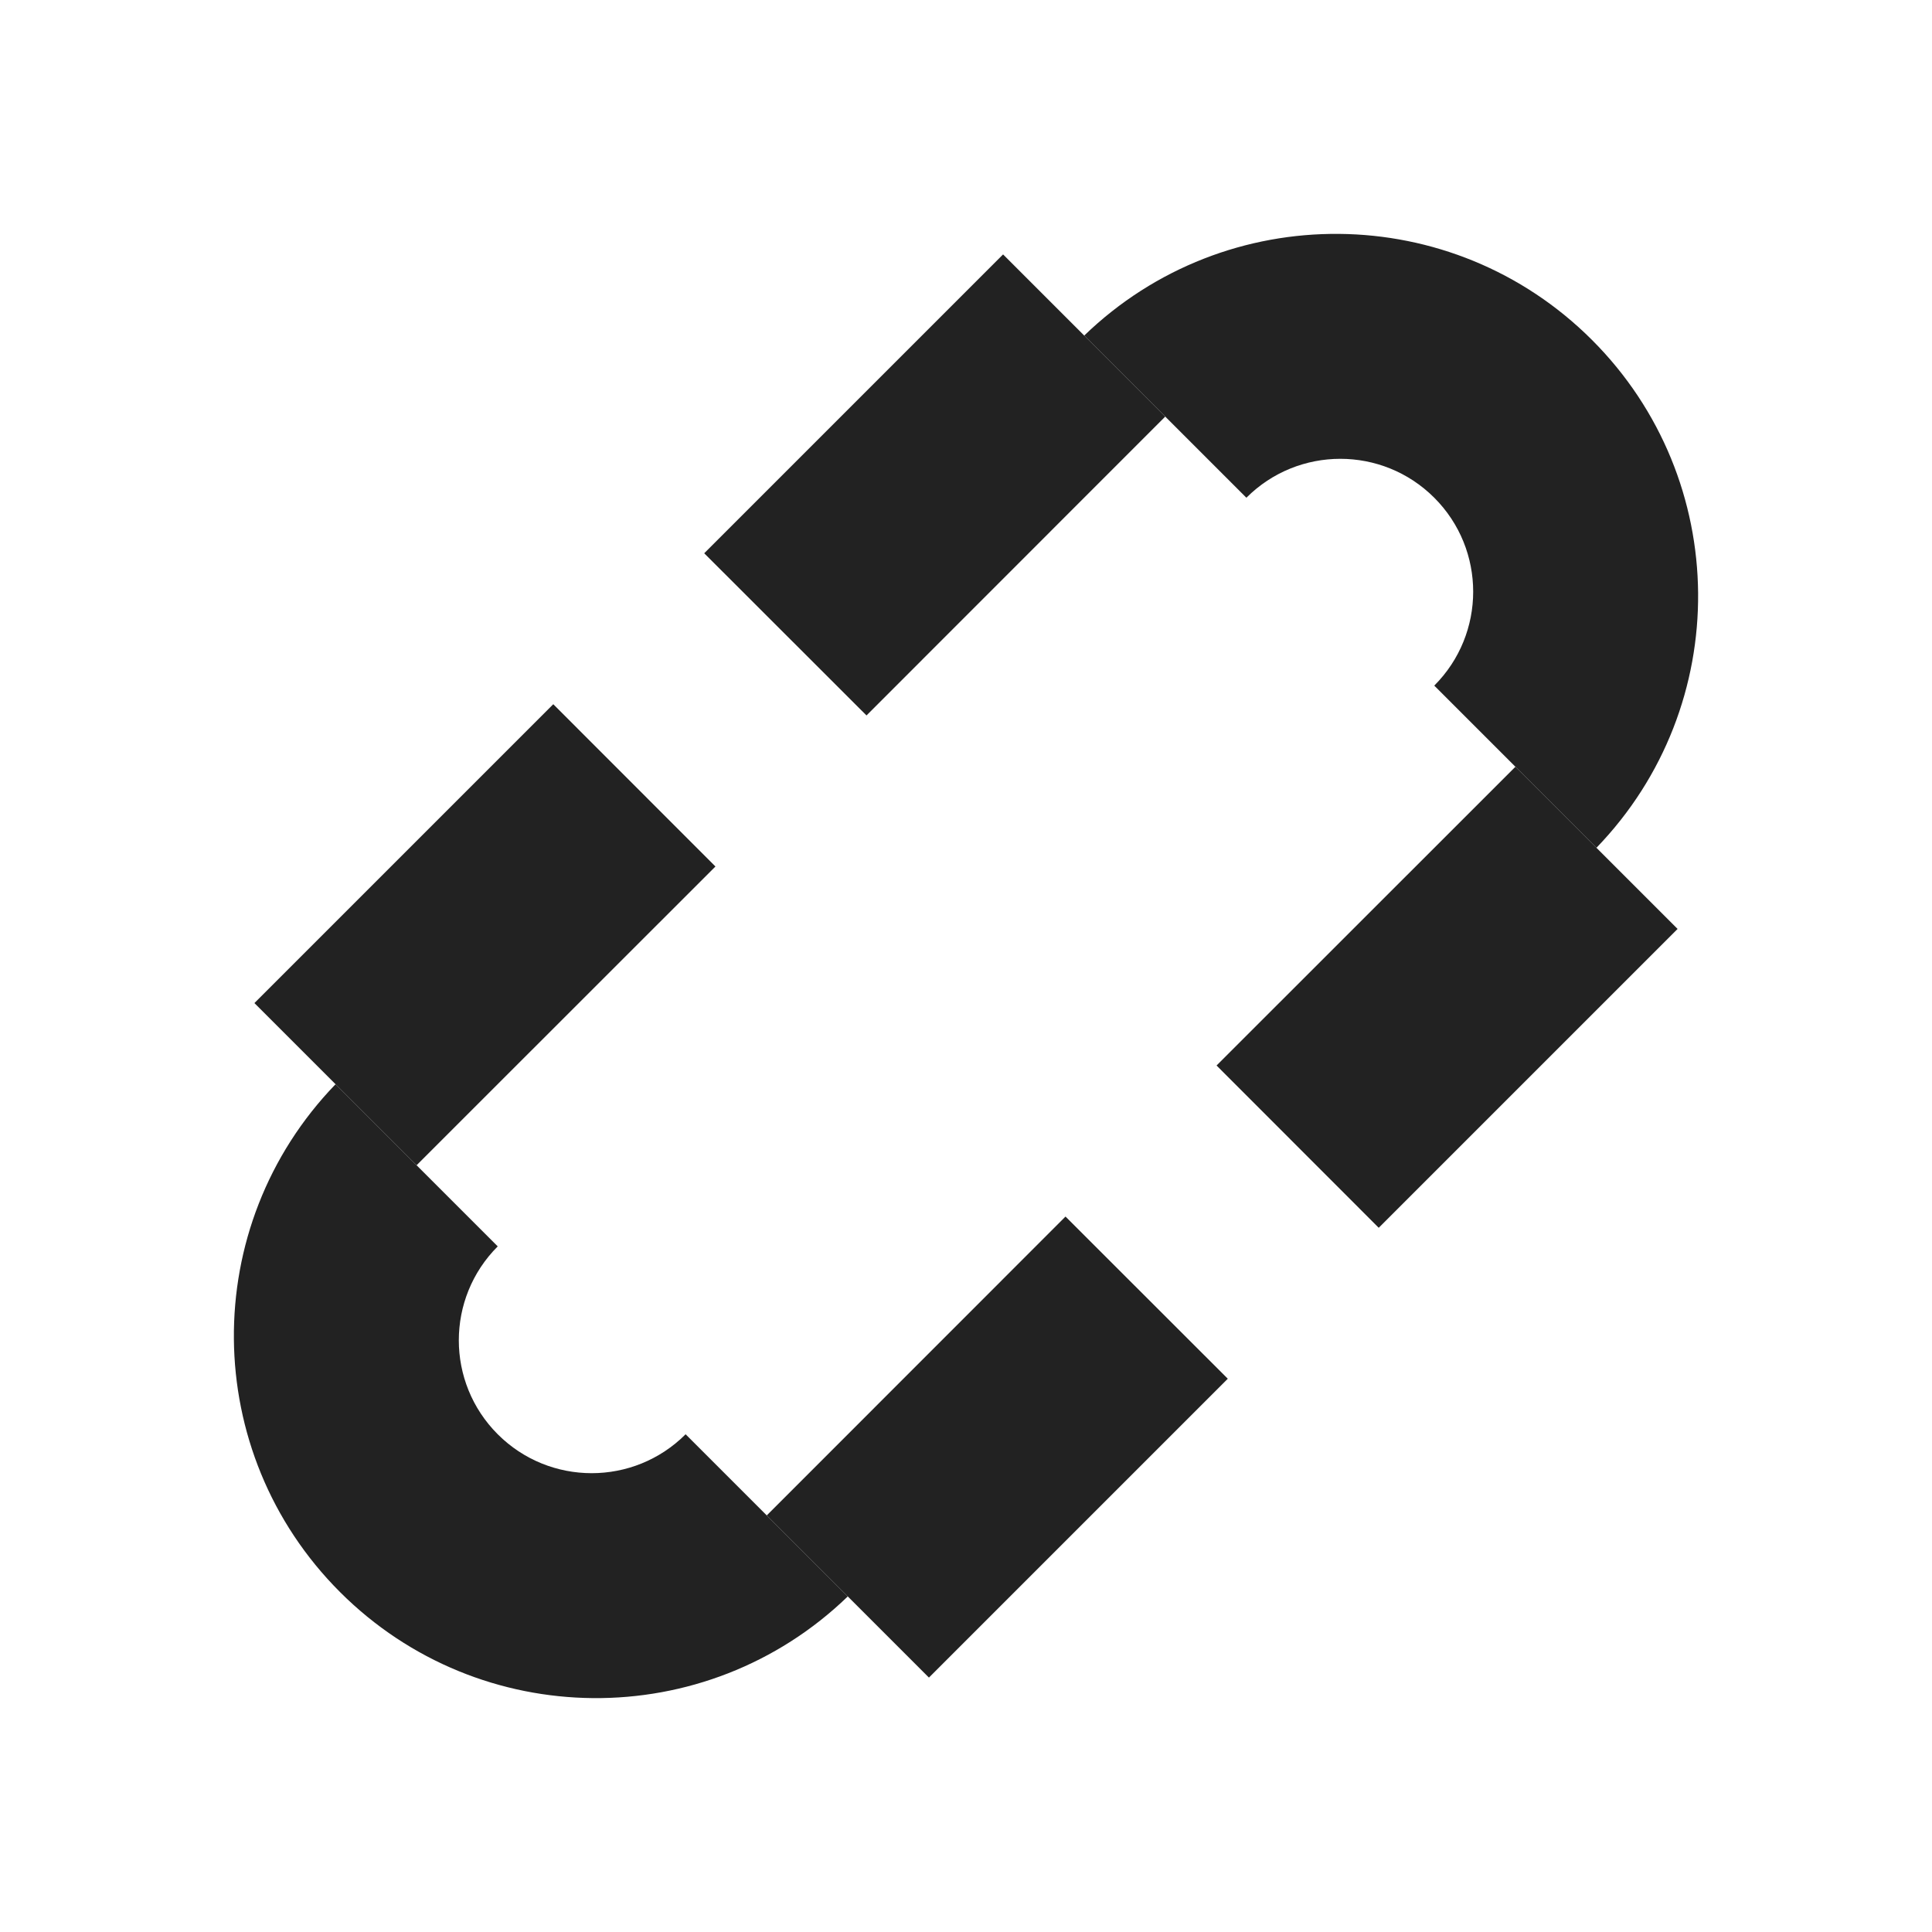
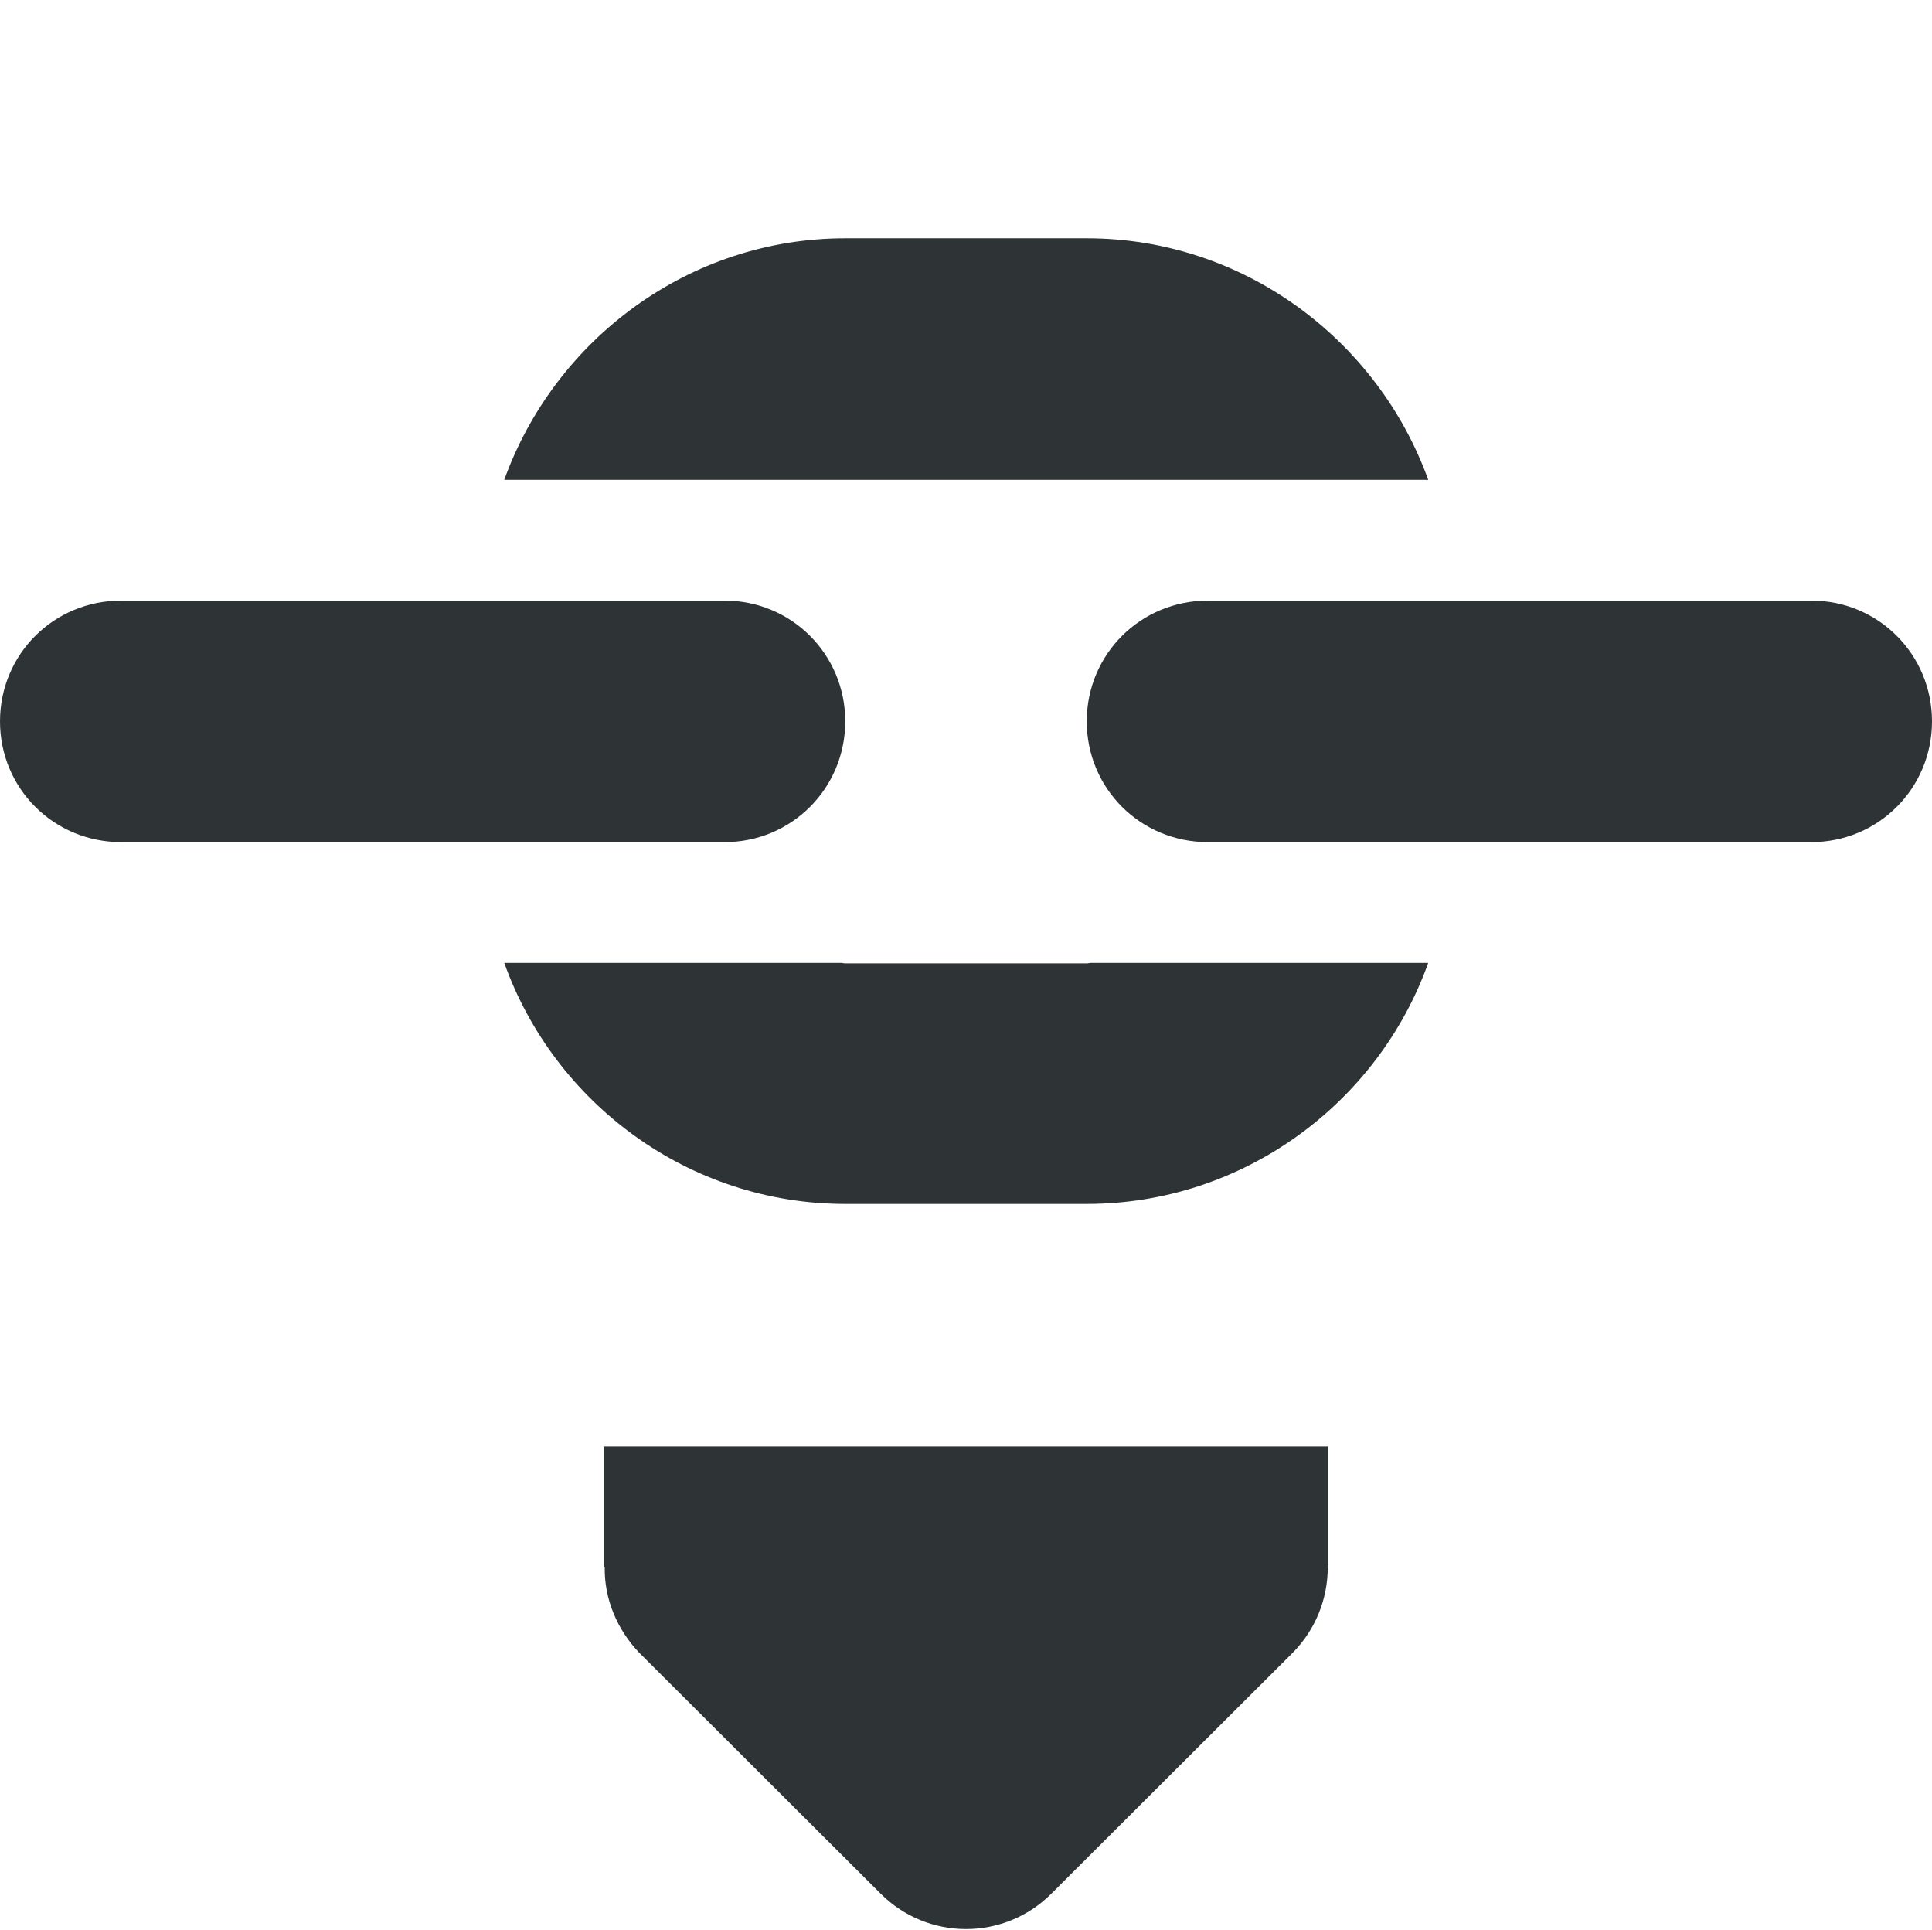
- <svg xmlns="http://www.w3.org/2000/svg" width="16" height="16" viewBox="0 0 16 16">
-   <g fill="#222222">
-     <path d="M 7.021 13.221 A 3 3 0 0 1 2.779 8.979 L 4.122 10.322 A 1.1 1.1 0 0 0 5.678 11.878 Z" />
-     <path d="M 8.979 2.779 A 3 3 0 0 1 13.221 7.021 L 11.878 5.678 A 1.1 1.1 0 0 0 10.322 4.122 Z" />
-     <path d="M 7.693 13.893 L 10.168 11.418 L 8.824 10.075 L 6.35 12.55 Z" />
-     <path d="M 12.55 6.35 L 10.075 8.824 L 11.418 10.168 L 13.893 7.693 Z" />
-     <path d="M 3.45 9.65 L 5.925 7.176 L 4.582 5.832 L 2.107 8.307 Z" />
-     <path d="M 8.307 2.107 L 5.832 4.582 L 7.176 5.925 L 9.65 3.45 Z" />
+ <svg xmlns="http://www.w3.org/2000/svg" height="15.98px" viewBox="0 0 16 15.98" width="16px">
+   <g fill="#2e3436">
+     <path d="m 5 11.977 v 1 h 0.008 c -0.004 0.262 0.102 0.516 0.285 0.707 l 2 1.996 c 0.391 0.391 1.023 0.391 1.414 0 l 2 -1.996 c 0.188 -0.191 0.289 -0.445 0.289 -0.707 h 0.004 v -1 z m 0 0" />
+     <path d="m 7 1.973 c -1.297 0 -2.406 0.84 -2.824 2 h 7.652 c -0.418 -1.16 -1.531 -2 -2.828 -2 z m -5.996 3 c -0.559 0 -1.004 0.445 -1.004 1 c 0 0.555 0.445 1 1.004 1 h 4.996 c 0.555 0 1 -0.445 1 -1 c 0 -0.555 -0.445 -1 -1 -1 z m 9 0 c -0.559 0 -1.004 0.445 -1.004 1 c 0 0.555 0.445 1 1.004 1 h 4.996 c 0.555 0 1 -0.445 1 -1 c 0 -0.555 -0.445 -1 -1 -1 z m -5.828 3 c 0.414 1.16 1.527 1.996 2.824 1.996 h 2 c 1.297 0 2.414 -0.836 2.828 -1.996 h -2.793 c -0.012 0 -0.023 0.004 -0.035 0.004 h -2 c -0.012 0 -0.023 -0.004 -0.035 -0.004 z m 0 0" />
  </g>
</svg>
